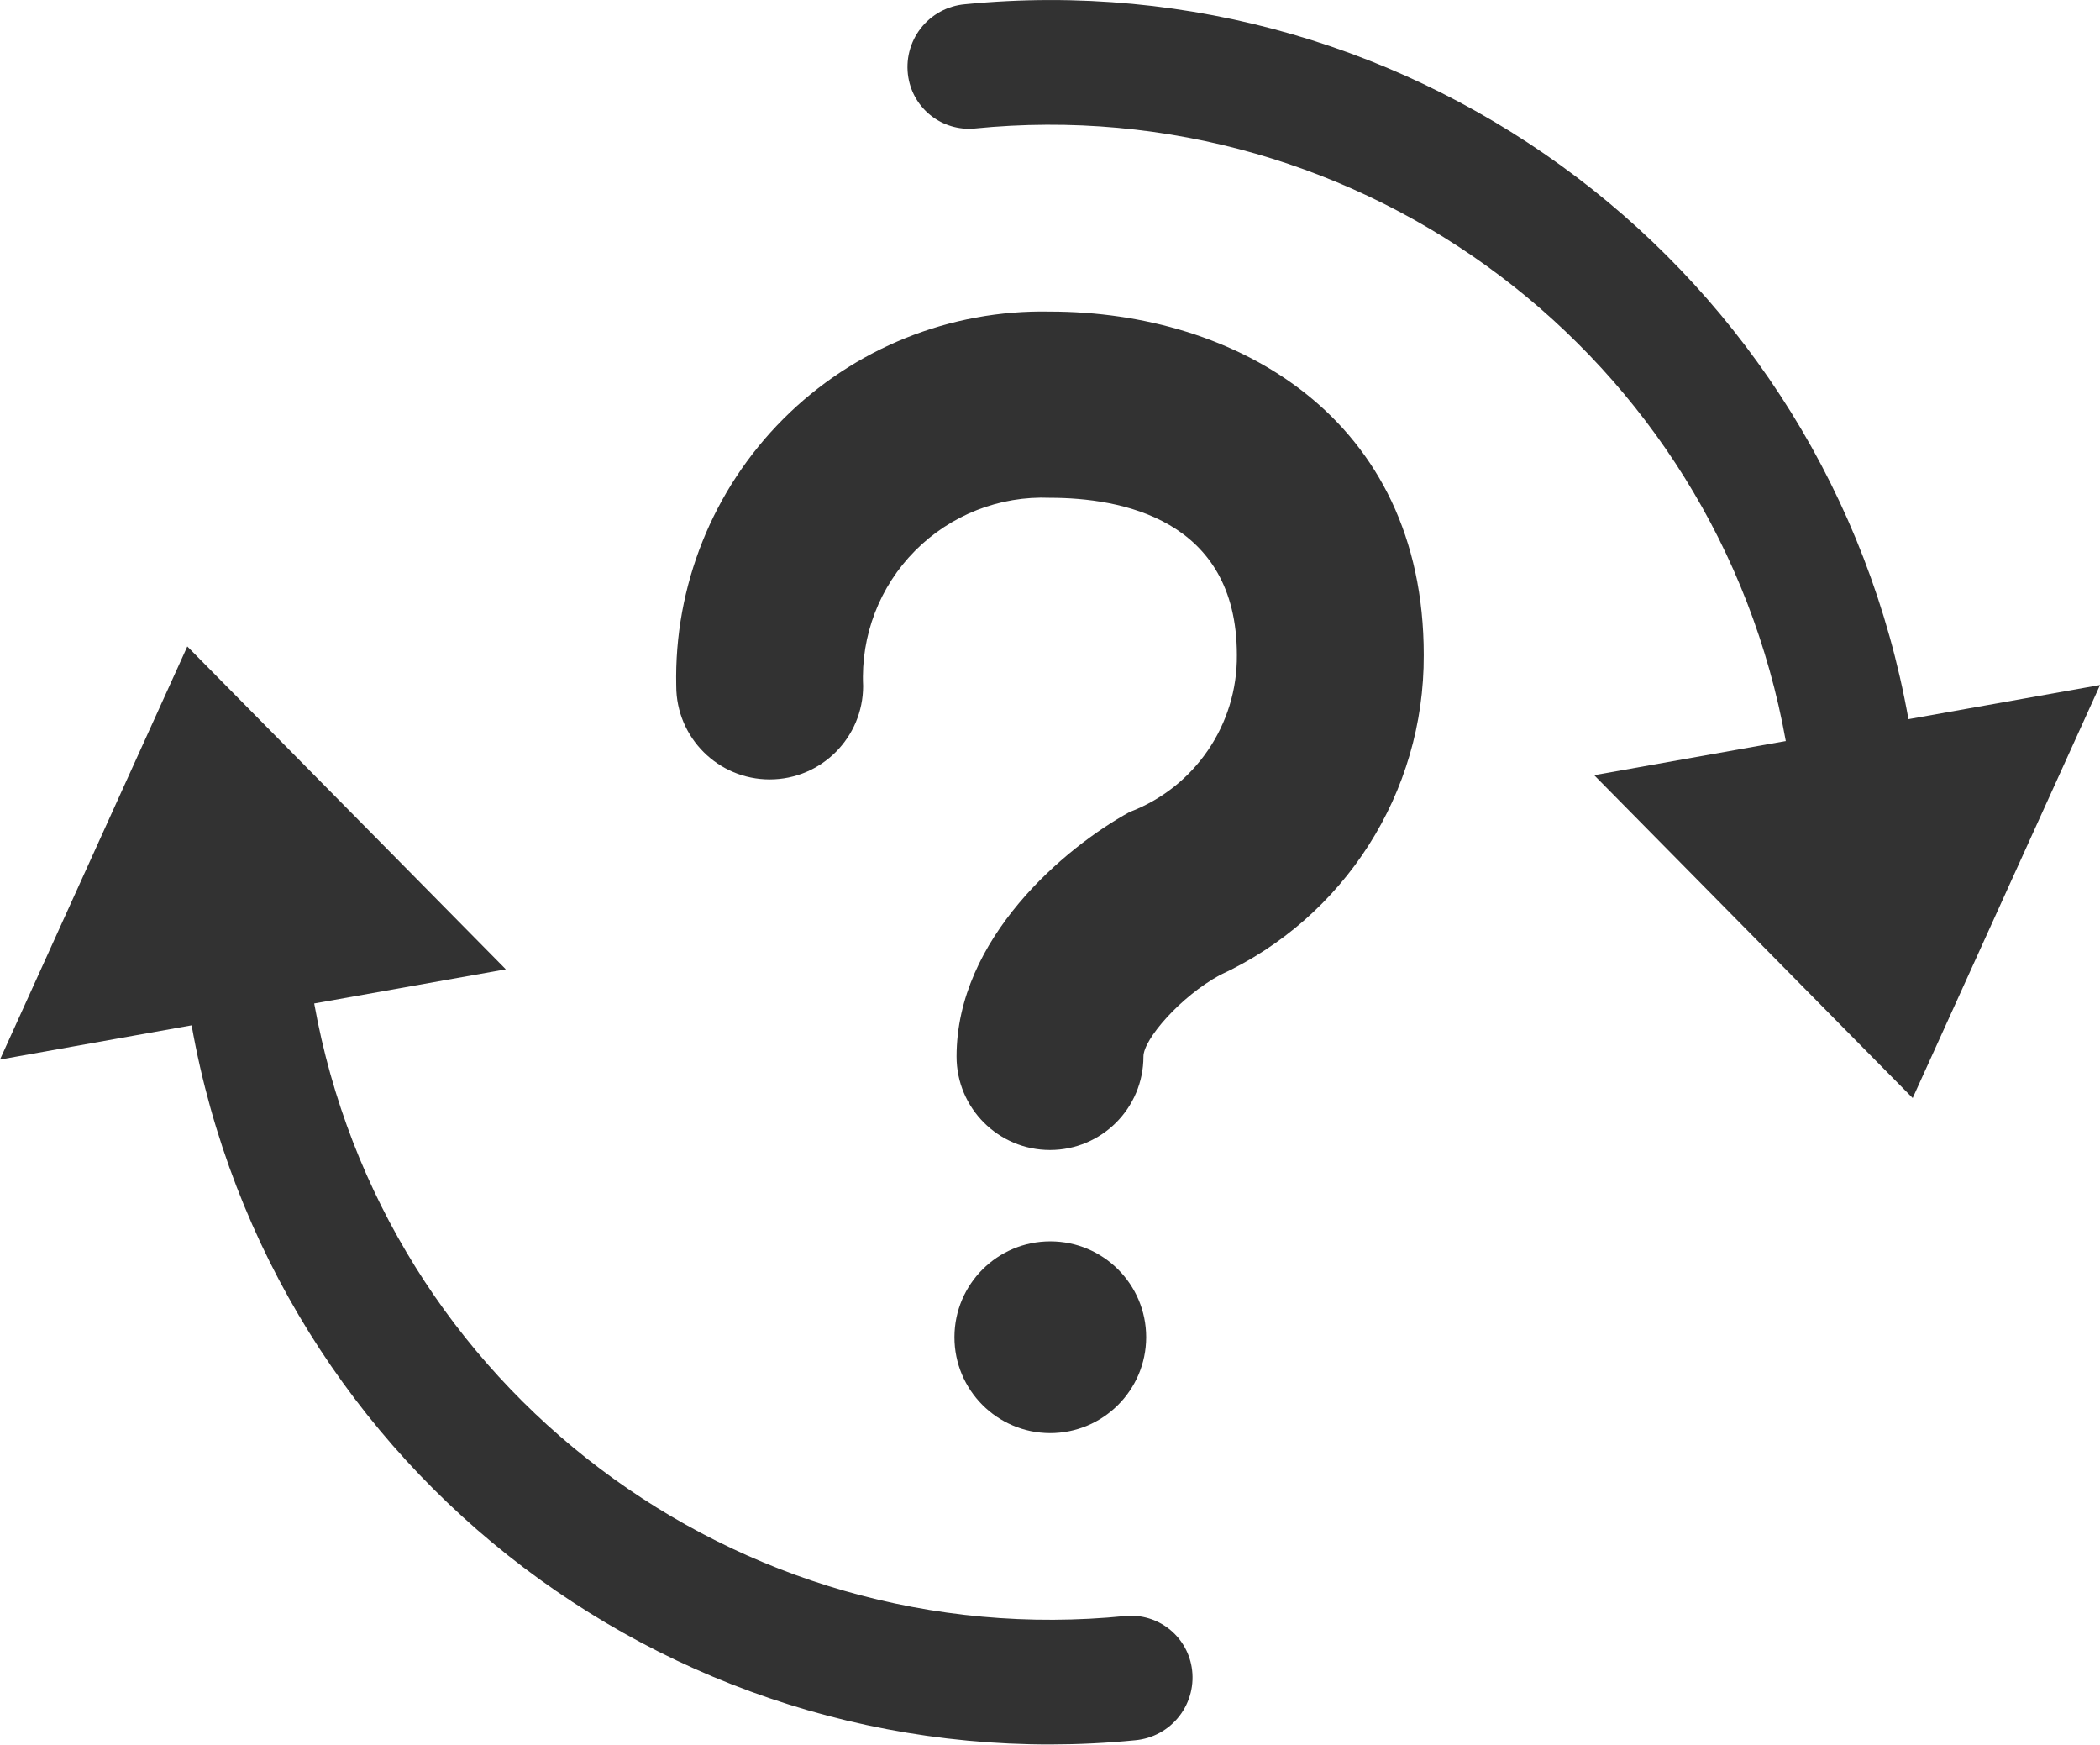
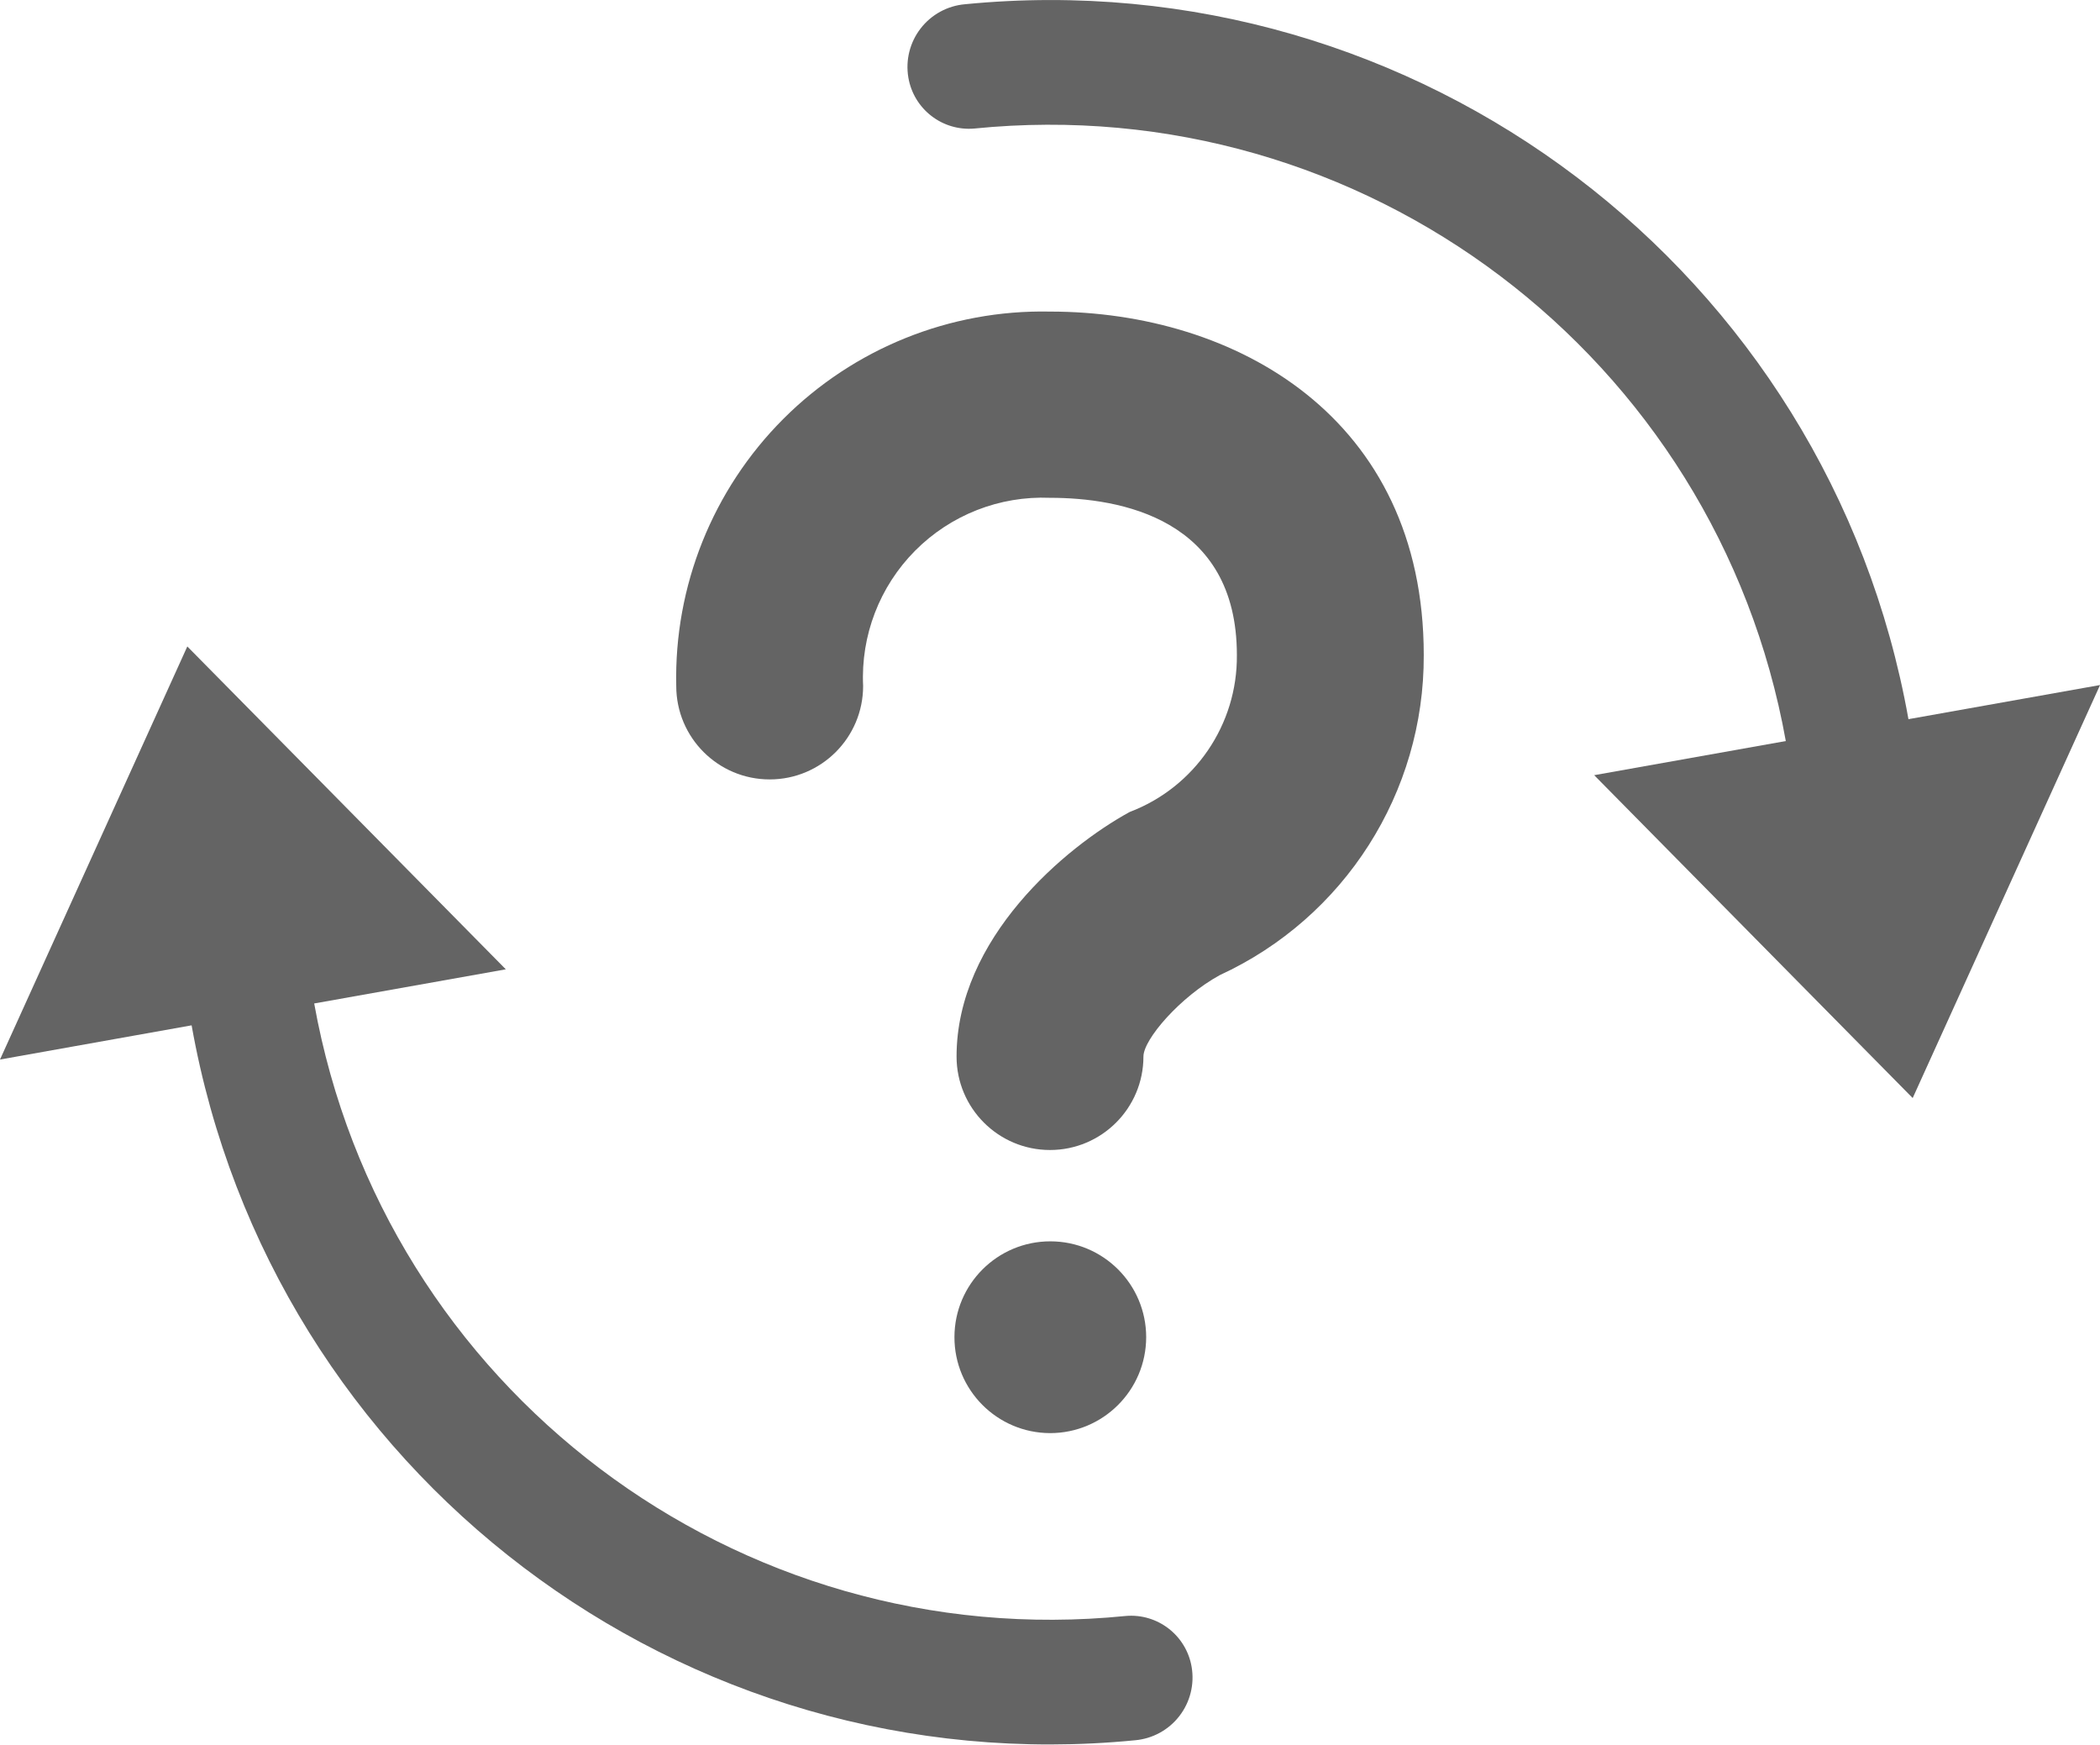
<svg xmlns="http://www.w3.org/2000/svg" viewBox="0 0 33.712 28">
-   <path d="M30.705,17.624,25.592,12.442l3.076-.548a12.014,12.014,0,0,0-13.027-9.831.987.987,0,0,1-1.059-.819A1.011,1.011,0,0,1,15.491.068,13.999,13.999,0,0,1,30.637,11.543l3.076-.548Z" fill="#323232" />
-   <path d="M18.221,27.932A13.999,13.999,0,0,1,3.076,16.457L0,17.006l3.007-6.63,5.113,5.182-3.076.548a12.014,12.014,0,0,0,13.027,9.831.987.987,0,0,1,1.059.819A1.011,1.011,0,0,1,18.221,27.932Z" fill="#323232" />
-   <path d="M16.856,23.002A1.539,1.539,0,1,1,18.4,21.463,1.542,1.542,0,0,1,16.856,23.002Z" fill="#323232" />
-   <path d="M19.58,15.652c-.63.345-1.224,1.028-1.224,1.306a1.5,1.5,0,0,1-3,0c0-1.898,1.746-3.36,2.778-3.925a2.668,2.668,0,0,0,1.722-2.52c0-2.195-1.879-2.523-3-2.523a2.884,2.884,0,0,0-3,3.02,1.5,1.5,0,0,1-3,0,5.88,5.88,0,0,1,6-6.009c2.986,0,6,1.704,6,5.512A5.631,5.631,0,0,1,19.58,15.652Z" fill="#323232" />
+   <path d="M30.705,17.624,25.592,12.442l3.076-.548a12.014,12.014,0,0,0-13.027-9.831.987.987,0,0,1-1.059-.819A1.011,1.011,0,0,1,15.491.068,13.999,13.999,0,0,1,30.637,11.543l3.076-.548Z" fill="#646464" />
+   <path d="M18.221,27.932A13.999,13.999,0,0,1,3.076,16.457L0,17.006l3.007-6.63,5.113,5.182-3.076.548a12.014,12.014,0,0,0,13.027,9.831.987.987,0,0,1,1.059.819A1.011,1.011,0,0,1,18.221,27.932Z" fill="#646464" />
+   <path d="M16.856,23.002A1.539,1.539,0,1,1,18.4,21.463,1.542,1.542,0,0,1,16.856,23.002Z" fill="#646464" />
+   <path d="M19.58,15.652c-.63.345-1.224,1.028-1.224,1.306a1.5,1.5,0,0,1-3,0c0-1.898,1.746-3.36,2.778-3.925a2.668,2.668,0,0,0,1.722-2.52c0-2.195-1.879-2.523-3-2.523a2.884,2.884,0,0,0-3,3.02,1.5,1.5,0,0,1-3,0,5.88,5.88,0,0,1,6-6.009c2.986,0,6,1.704,6,5.512A5.631,5.631,0,0,1,19.58,15.652Z" fill="#646464" />
</svg>
